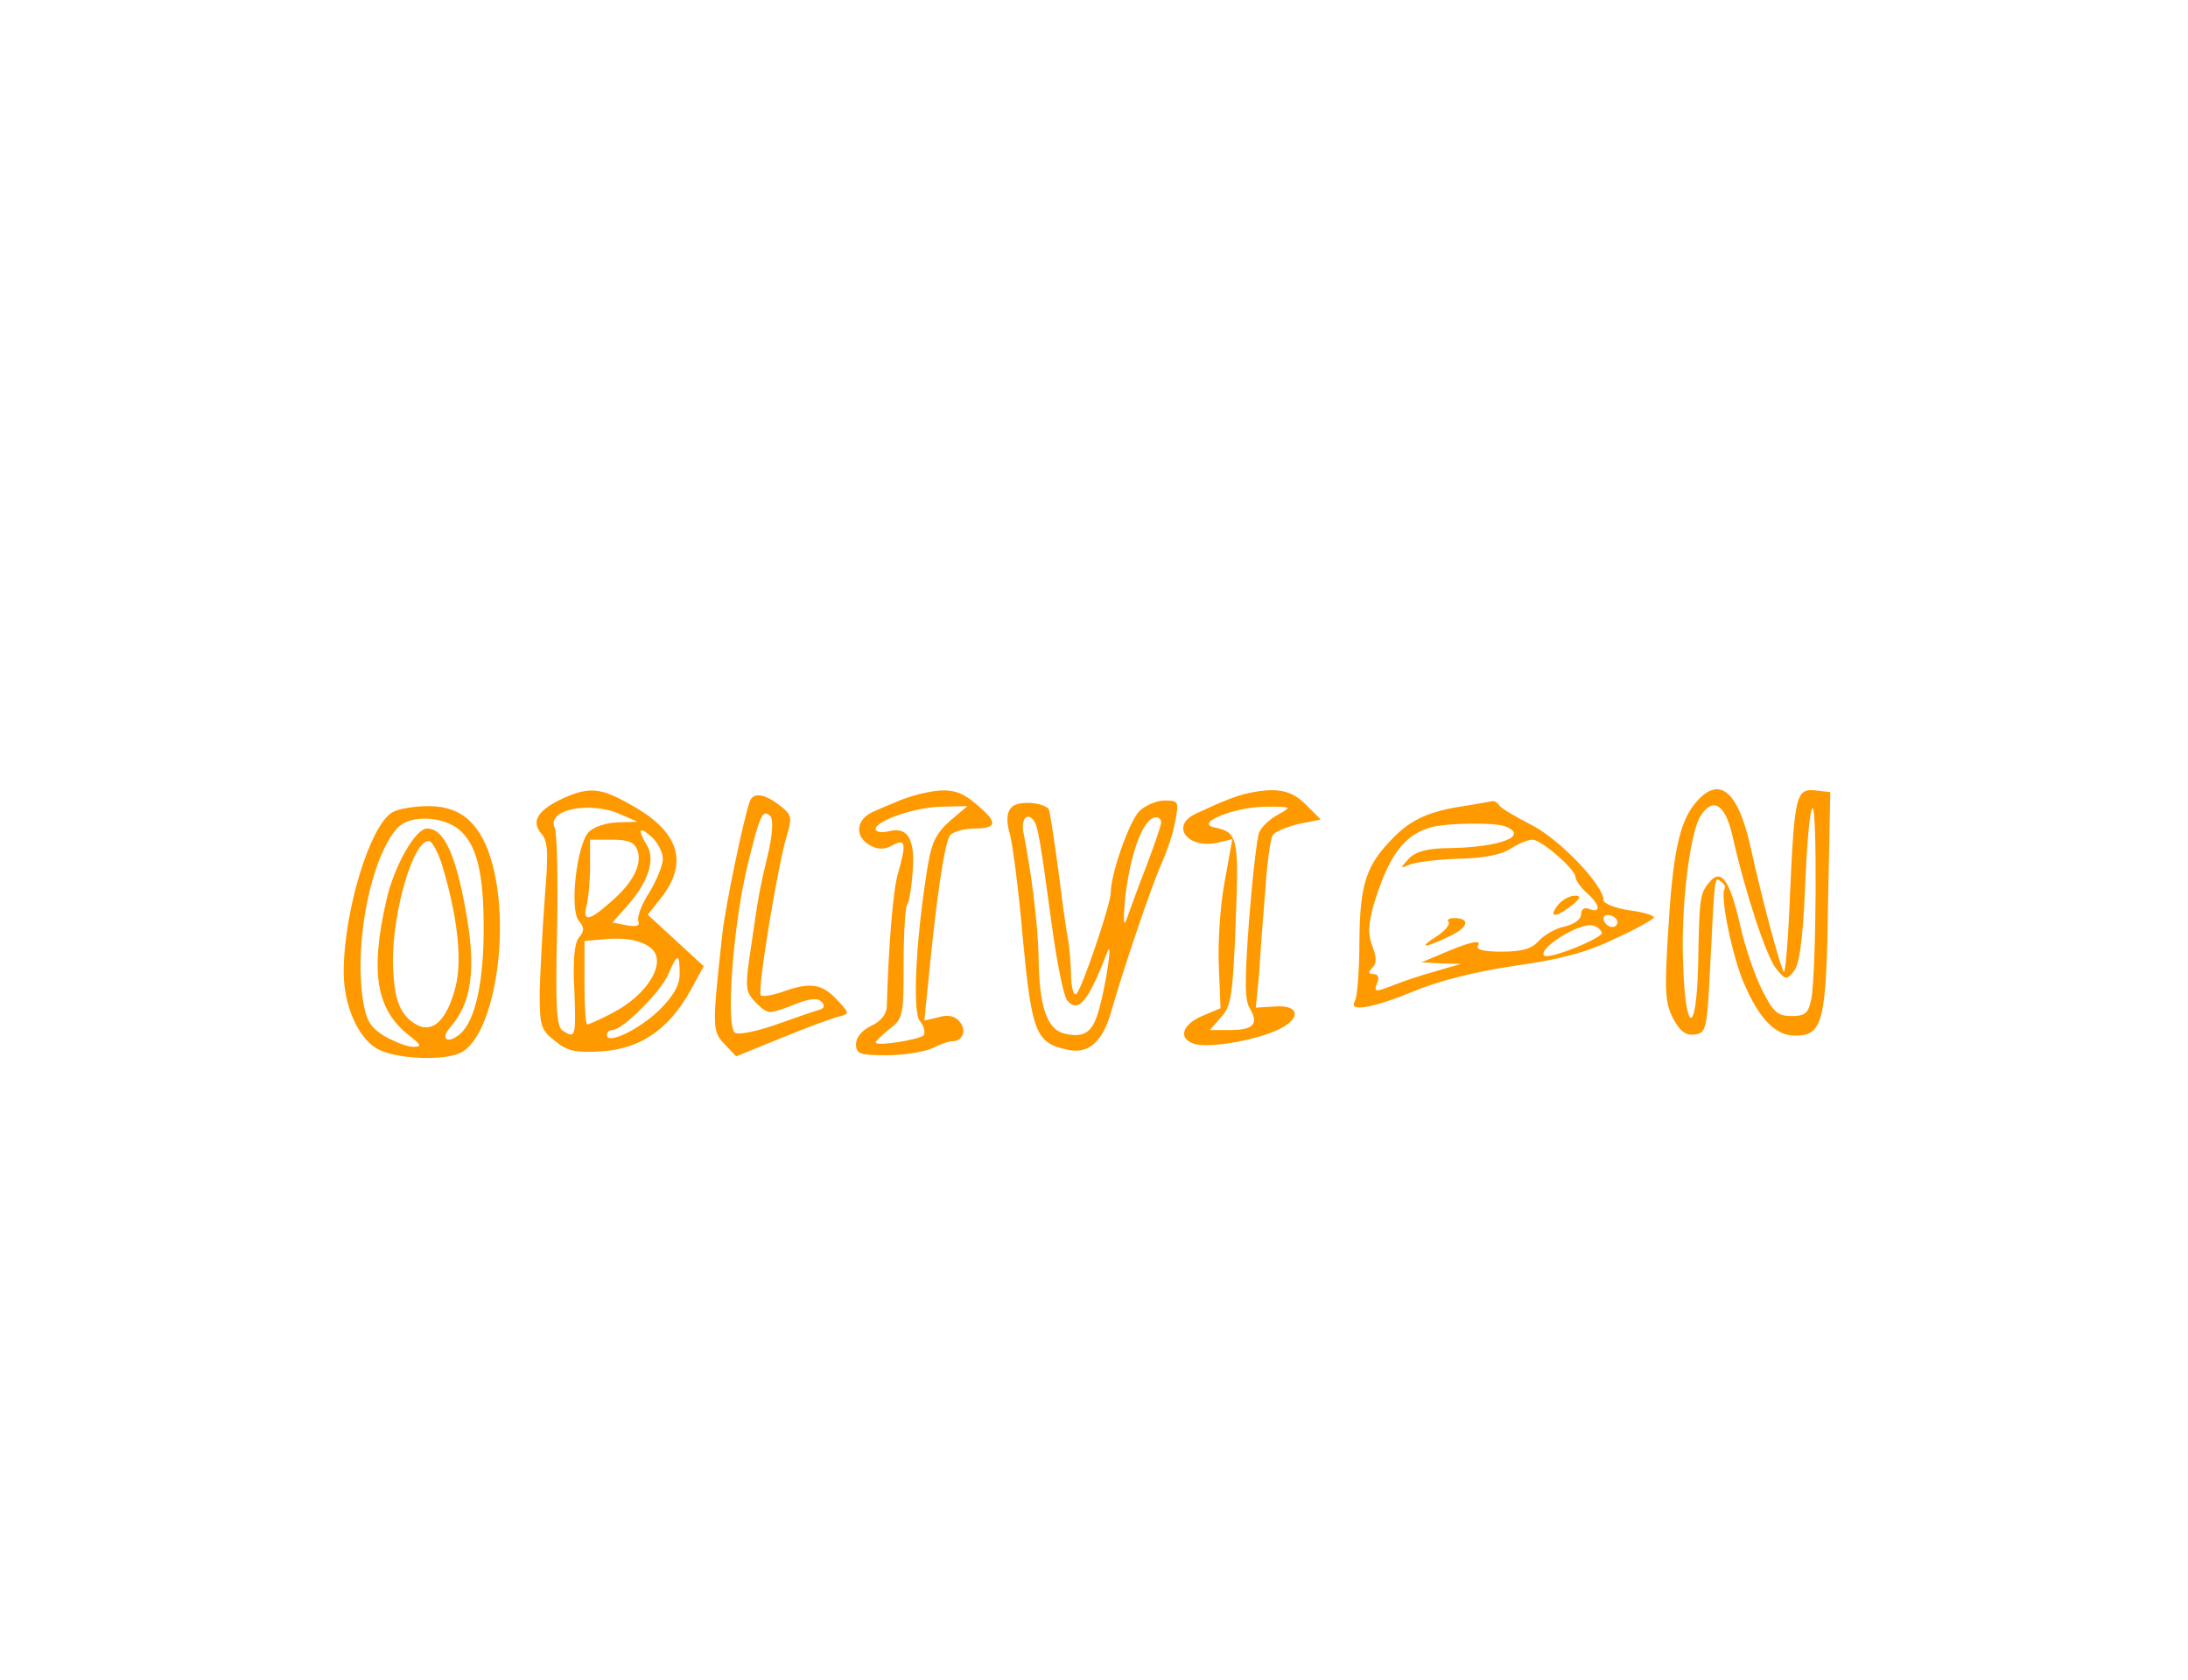
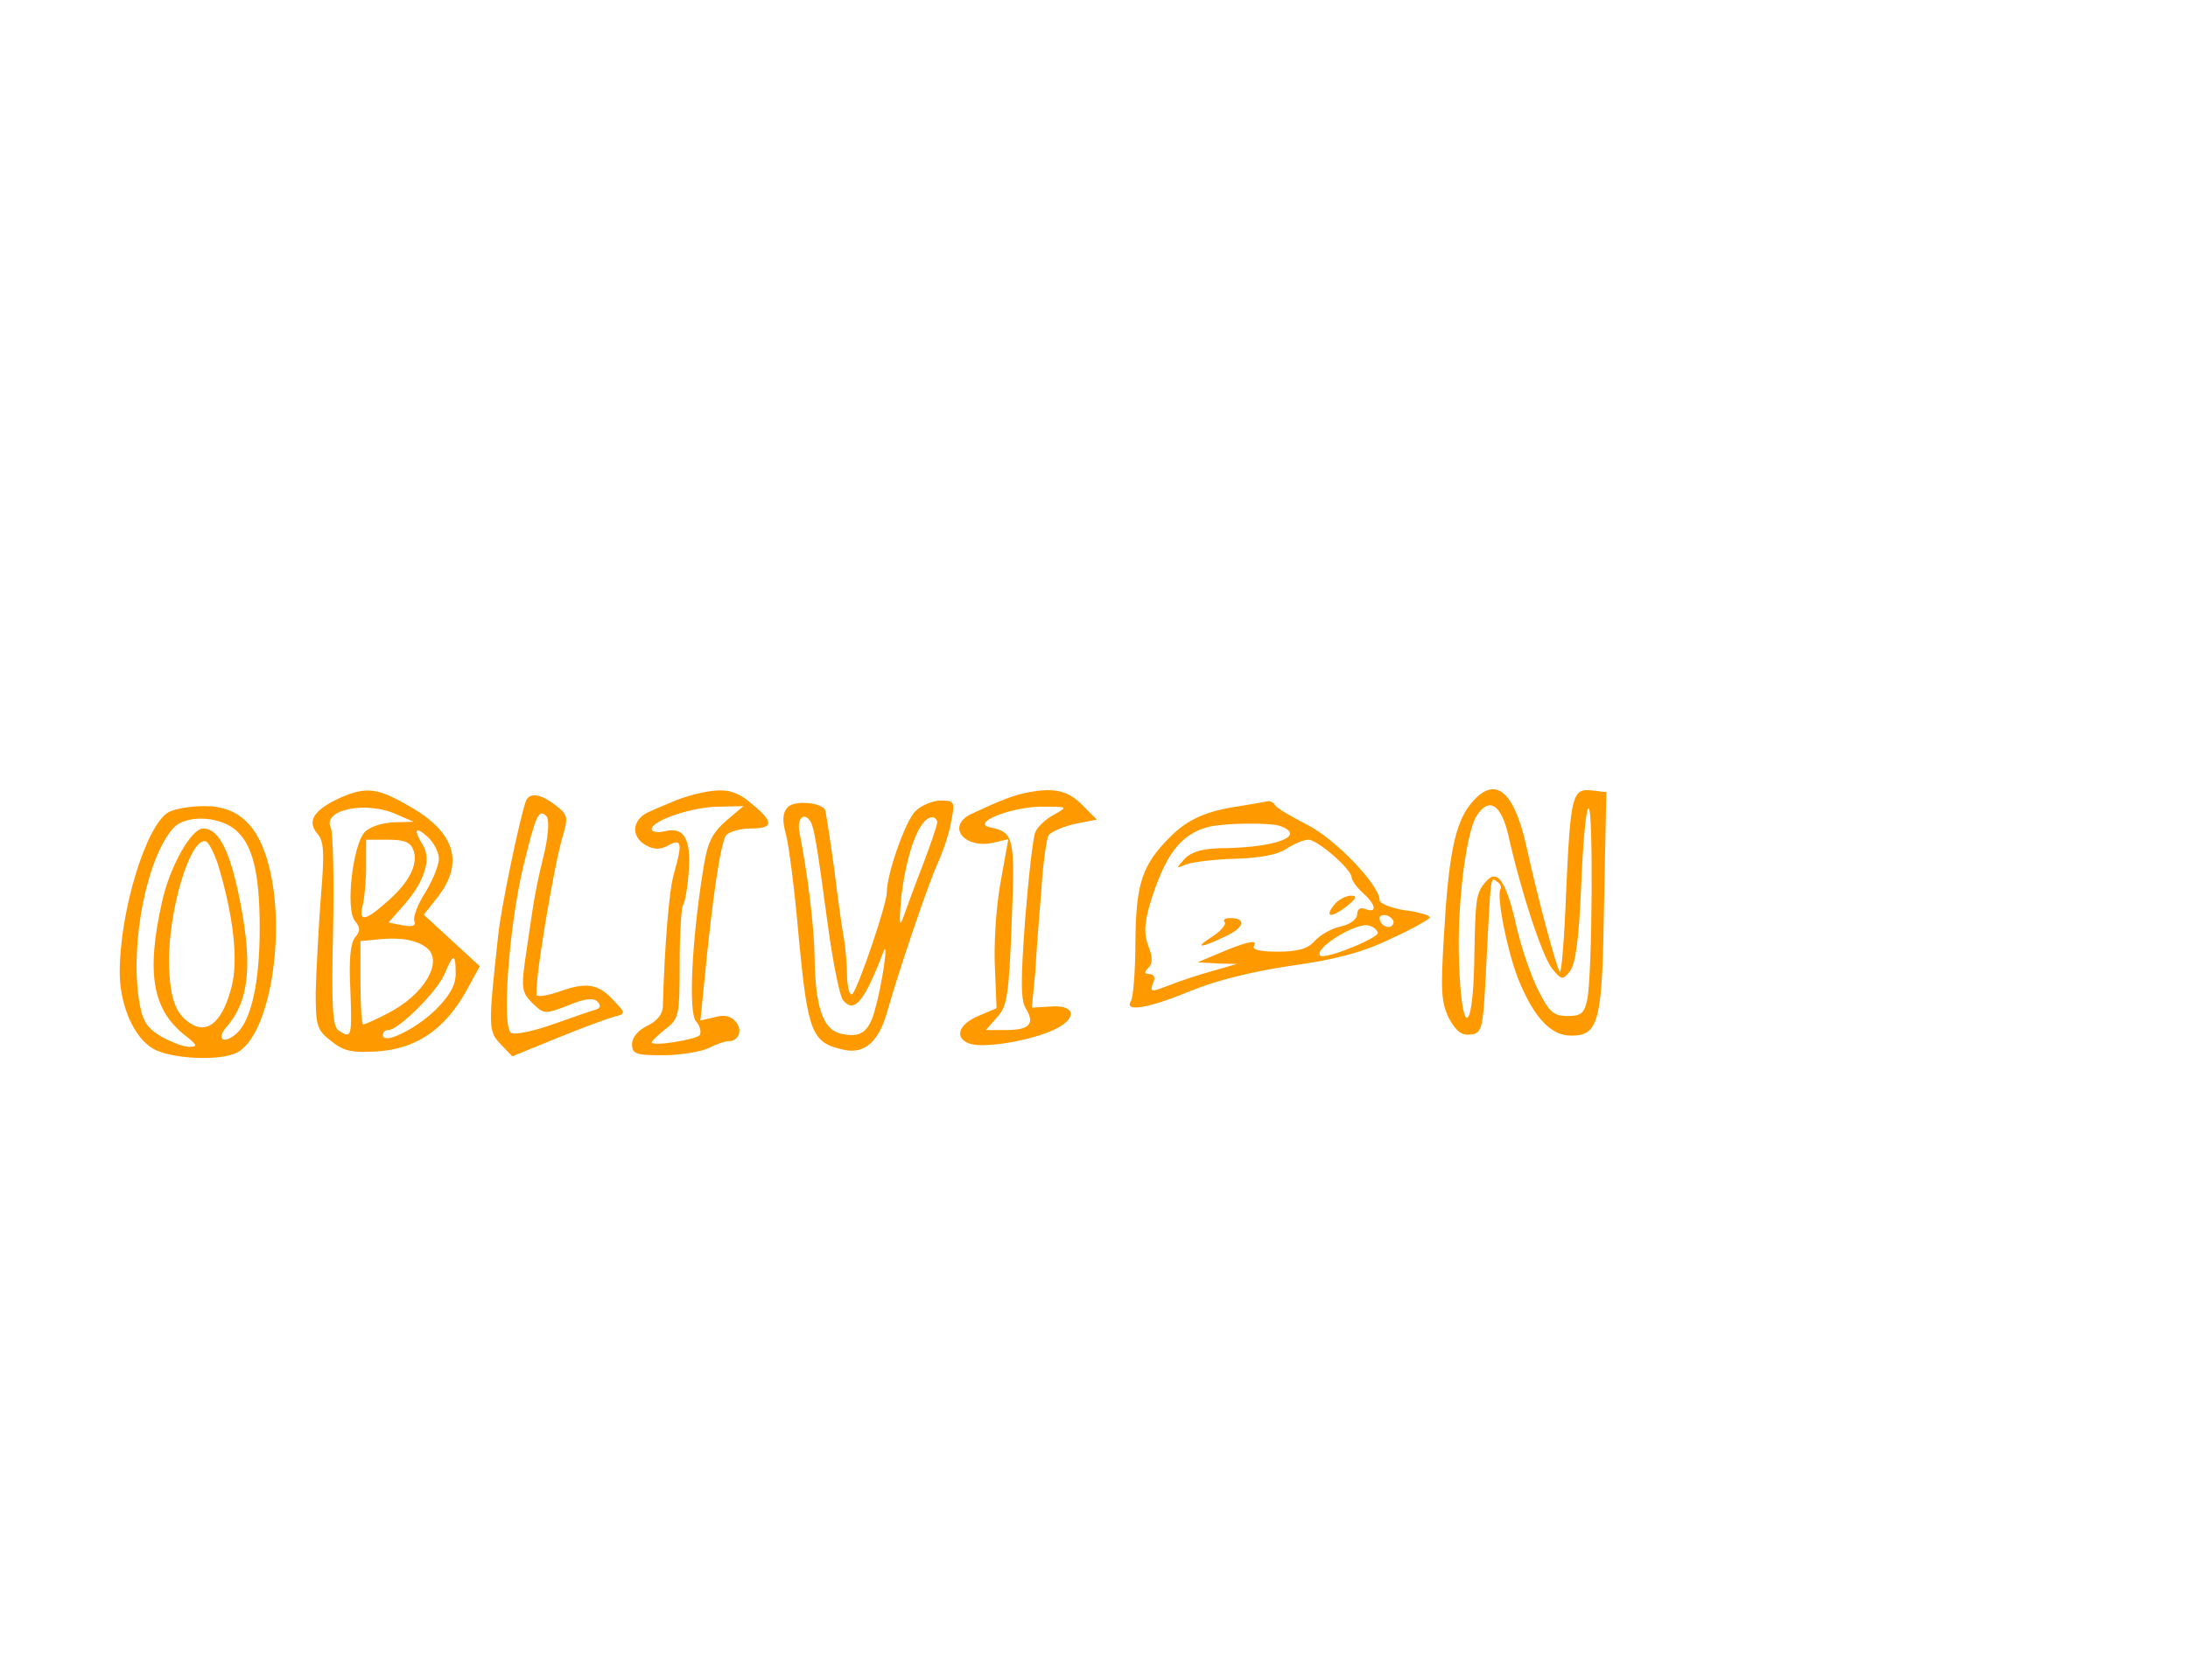
- <svg xmlns="http://www.w3.org/2000/svg" version="1.0" width="981.6pt" height="753.6pt" viewBox="0 0 300 300" preserveAspectRatio="xMidYMid meet">
+ <svg xmlns="http://www.w3.org/2000/svg" version="1.0" width="981.6pt" height="753.6pt" viewBox="0 0 380 300" preserveAspectRatio="xMidYMid meet">
  <g transform="translate(0,300) scale(0.1,-0.1)" fill="#ff9900" stroke="none">
    <path d="M554 1575 c-46 -21 -60 -41 -42 -63 13 -14 14 -33 7 -117 -4 -55 -8 -130 -9 -167 0 -61 2 -68 28 -88 22 -18 37 -21 84 -18 69 5 119 40 157 108 l24 44 -50 46 -50 46 23 29 c50 63 34 118 -49 165 -57 33 -77 35 -123 15z m101 -30 l30 -13 -36 -1 c-21 -1 -43 -8 -52 -18 -21 -24 -34 -138 -17 -158 10 -12 10 -18 0 -30 -8 -10 -11 -41 -8 -95 3 -83 2 -86 -21 -71 -11 7 -13 43 -10 177 2 93 0 176 -4 185 -16 33 64 49 118 24z m75 -79 c0 -12 -11 -38 -24 -60 -14 -21 -22 -44 -20 -51 4 -9 -3 -11 -20 -8 l-26 5 30 34 c35 41 47 80 31 105 -17 28 -13 34 9 14 11 -10 20 -28 20 -39z m-45 14 c8 -25 -9 -58 -49 -92 -38 -34 -50 -35 -42 -5 3 12 6 43 6 70 l0 47 39 0 c31 0 41 -5 46 -20z m23 -173 c31 -24 -4 -84 -69 -117 -21 -11 -41 -20 -44 -20 -3 0 -5 33 -5 74 l0 75 33 3 c38 4 67 -1 85 -15z m52 -47 c0 -20 -11 -39 -36 -64 -36 -35 -94 -63 -94 -45 0 5 4 9 10 9 18 0 87 69 100 100 16 38 20 38 20 0z" />
    <path d="M1195 1583 c-11 -2 -29 -8 -40 -12 -11 -5 -32 -13 -47 -20 -33 -13 -37 -45 -8 -61 14 -8 26 -8 40 0 24 13 25 3 10 -50 -9 -29 -17 -132 -20 -237 0 -14 -10 -27 -27 -35 -17 -8 -28 -21 -28 -33 0 -18 7 -20 55 -20 30 0 66 6 80 12 14 7 30 13 37 13 19 0 26 20 13 35 -8 10 -21 13 -37 8 l-26 -6 7 69 c14 146 29 249 39 262 5 6 25 12 43 12 42 0 43 11 3 44 -29 25 -50 29 -94 19z m47 -50 c-26 -24 -33 -39 -41 -93 -20 -127 -25 -249 -12 -264 7 -8 10 -19 7 -25 -6 -8 -86 -21 -86 -13 0 2 11 13 25 24 24 18 25 25 25 117 0 54 3 100 6 104 3 3 8 29 10 58 5 60 -8 83 -43 74 -13 -3 -23 -1 -23 4 0 15 73 40 120 40 l44 1 -32 -27z" />
    <path d="M1775 1583 c-19 -4 -43 -13 -92 -36 -49 -22 -15 -65 39 -52 l25 6 -14 -78 c-8 -43 -12 -111 -10 -151 l3 -73 -33 -14 c-35 -15 -43 -39 -16 -49 23 -9 100 3 146 22 48 20 47 48 -1 44 l-33 -2 6 62 c2 35 7 102 11 149 3 47 9 90 13 97 4 6 25 15 46 20 l40 8 -27 27 c-26 26 -52 31 -103 20z m54 -38 c-15 -8 -30 -22 -34 -32 -4 -10 -12 -80 -18 -156 -8 -108 -8 -143 1 -158 17 -28 7 -39 -35 -39 l-36 0 20 23 c18 19 21 39 26 169 6 153 4 161 -38 170 -36 7 34 36 90 37 49 0 49 0 24 -14z" />
    <path d="M2572 1563 c-27 -34 -39 -91 -47 -234 -6 -98 -5 -120 9 -148 13 -24 23 -31 39 -29 21 3 22 9 28 133 8 157 7 148 19 140 6 -4 8 -9 6 -13 -8 -13 14 -121 35 -169 27 -63 56 -93 91 -93 50 0 56 24 59 240 l4 195 -26 3 c-35 4 -38 -8 -46 -186 -3 -78 -8 -140 -11 -138 -6 6 -41 138 -59 221 -23 105 -58 132 -101 78z m68 -55 c23 -103 61 -217 78 -238 17 -21 19 -21 32 -5 10 13 16 56 20 151 3 73 8 136 13 140 9 9 7 -298 -2 -341 -5 -25 -11 -30 -35 -30 -25 0 -33 7 -52 45 -13 25 -31 77 -40 117 -18 80 -34 103 -55 77 -17 -20 -18 -28 -20 -147 -3 -129 -23 -126 -27 4 -4 99 12 230 31 261 22 35 44 22 57 -34z" />
    <path d="M885 1568 c-12 -36 -44 -190 -49 -238 -18 -165 -18 -172 4 -195 l21 -22 81 33 c44 18 90 35 102 38 20 5 20 6 -4 31 -26 28 -48 31 -97 13 -18 -6 -35 -9 -38 -6 -7 7 31 238 47 287 9 31 8 36 -13 52 -28 22 -48 24 -54 7z m35 -84 c-18 -75 -19 -83 -32 -172 -12 -79 -11 -83 9 -104 21 -20 22 -20 64 -4 28 12 45 14 52 7 7 -7 6 -12 -4 -15 -8 -2 -42 -14 -76 -26 -34 -12 -67 -19 -74 -15 -17 11 -4 187 21 294 23 95 28 107 42 93 5 -5 4 -28 -2 -58z" />
    <path d="M1352 1557 c-8 -9 -9 -24 -2 -48 5 -19 16 -103 23 -187 16 -166 23 -185 79 -197 38 -9 64 14 79 69 20 70 70 219 89 262 10 22 22 57 25 77 7 35 6 37 -19 37 -14 0 -35 -9 -45 -19 -18 -18 -51 -112 -51 -145 0 -21 -50 -168 -61 -181 -5 -5 -9 8 -10 30 0 22 -3 51 -5 65 -3 14 -11 71 -18 128 -8 57 -15 105 -17 107 -13 13 -57 15 -67 2z m42 -25 c6 -11 11 -38 31 -187 9 -66 21 -125 27 -132 20 -24 38 -2 72 87 10 24 -3 -61 -15 -103 -11 -42 -27 -52 -63 -43 -30 8 -44 48 -45 136 -1 59 -13 152 -27 223 -5 25 8 38 20 19z m226 -1 c0 -5 -12 -40 -26 -77 -15 -38 -30 -80 -35 -94 -6 -17 -7 -8 -4 30 9 85 33 150 56 150 5 0 9 -4 9 -9z" />
    <path d="M2160 1560 c-61 -9 -93 -24 -124 -55 -50 -50 -61 -83 -62 -186 0 -53 -4 -101 -8 -107 -13 -21 32 -13 107 18 46 19 112 35 180 45 79 11 128 24 177 48 38 17 69 35 70 38 0 4 -20 10 -45 13 -25 4 -45 12 -45 18 0 27 -79 109 -128 134 -29 15 -55 30 -58 35 -3 5 -8 8 -12 8 -4 -1 -27 -5 -52 -9z m74 -36 c44 -17 -7 -37 -97 -39 -42 0 -62 -6 -75 -19 -16 -18 -16 -18 3 -10 11 4 50 9 87 10 43 1 76 7 92 18 14 9 31 16 39 16 16 0 77 -53 77 -67 0 -5 9 -18 20 -28 24 -21 26 -37 5 -29 -9 4 -15 0 -15 -9 0 -9 -12 -18 -29 -22 -16 -3 -37 -15 -47 -26 -12 -14 -30 -19 -66 -19 -33 0 -47 4 -42 11 7 12 -17 6 -70 -17 l-31 -13 35 -2 35 -1 -45 -13 c-25 -7 -58 -18 -73 -24 -36 -14 -38 -14 -31 4 4 9 1 15 -7 15 -9 0 -10 3 -2 11 8 8 8 19 0 39 -8 21 -7 40 2 72 27 90 55 128 106 141 30 7 111 8 129 1z m200 -175 c-6 -11 -24 -2 -24 11 0 5 7 7 15 4 8 -4 12 -10 9 -15z m-27 -15 c3 -9 -95 -49 -103 -41 -12 12 61 58 85 54 8 -1 16 -7 18 -13z" />
    <path d="M2330 1385 c-19 -23 -8 -26 20 -5 19 15 21 20 9 20 -9 0 -22 -7 -29 -15z" />
    <path d="M2133 1353 c4 -3 -5 -15 -20 -25 -35 -22 -25 -23 21 -1 35 16 39 33 9 33 -9 0 -13 -3 -10 -7z" />
    <path d="M247 1549 c-40 -23 -87 -177 -87 -286 0 -58 25 -116 59 -136 32 -19 121 -23 151 -7 58 31 88 213 56 335 -19 72 -55 105 -114 105 -26 0 -55 -5 -65 -11z m118 -30 c32 -26 45 -76 45 -177 0 -97 -15 -164 -41 -188 -24 -21 -38 -10 -17 13 41 48 46 116 19 242 -17 77 -36 111 -62 111 -21 0 -59 -67 -73 -129 -29 -128 -18 -194 40 -240 23 -18 24 -21 8 -21 -11 0 -33 9 -51 19 -26 16 -33 28 -39 67 -15 104 15 253 62 305 21 23 78 22 109 -2z m-29 -65 c27 -90 36 -168 24 -216 -15 -59 -40 -84 -69 -69 -30 17 -41 43 -43 108 -2 94 38 229 66 220 5 -2 15 -21 22 -43z" />
  </g>
</svg>
